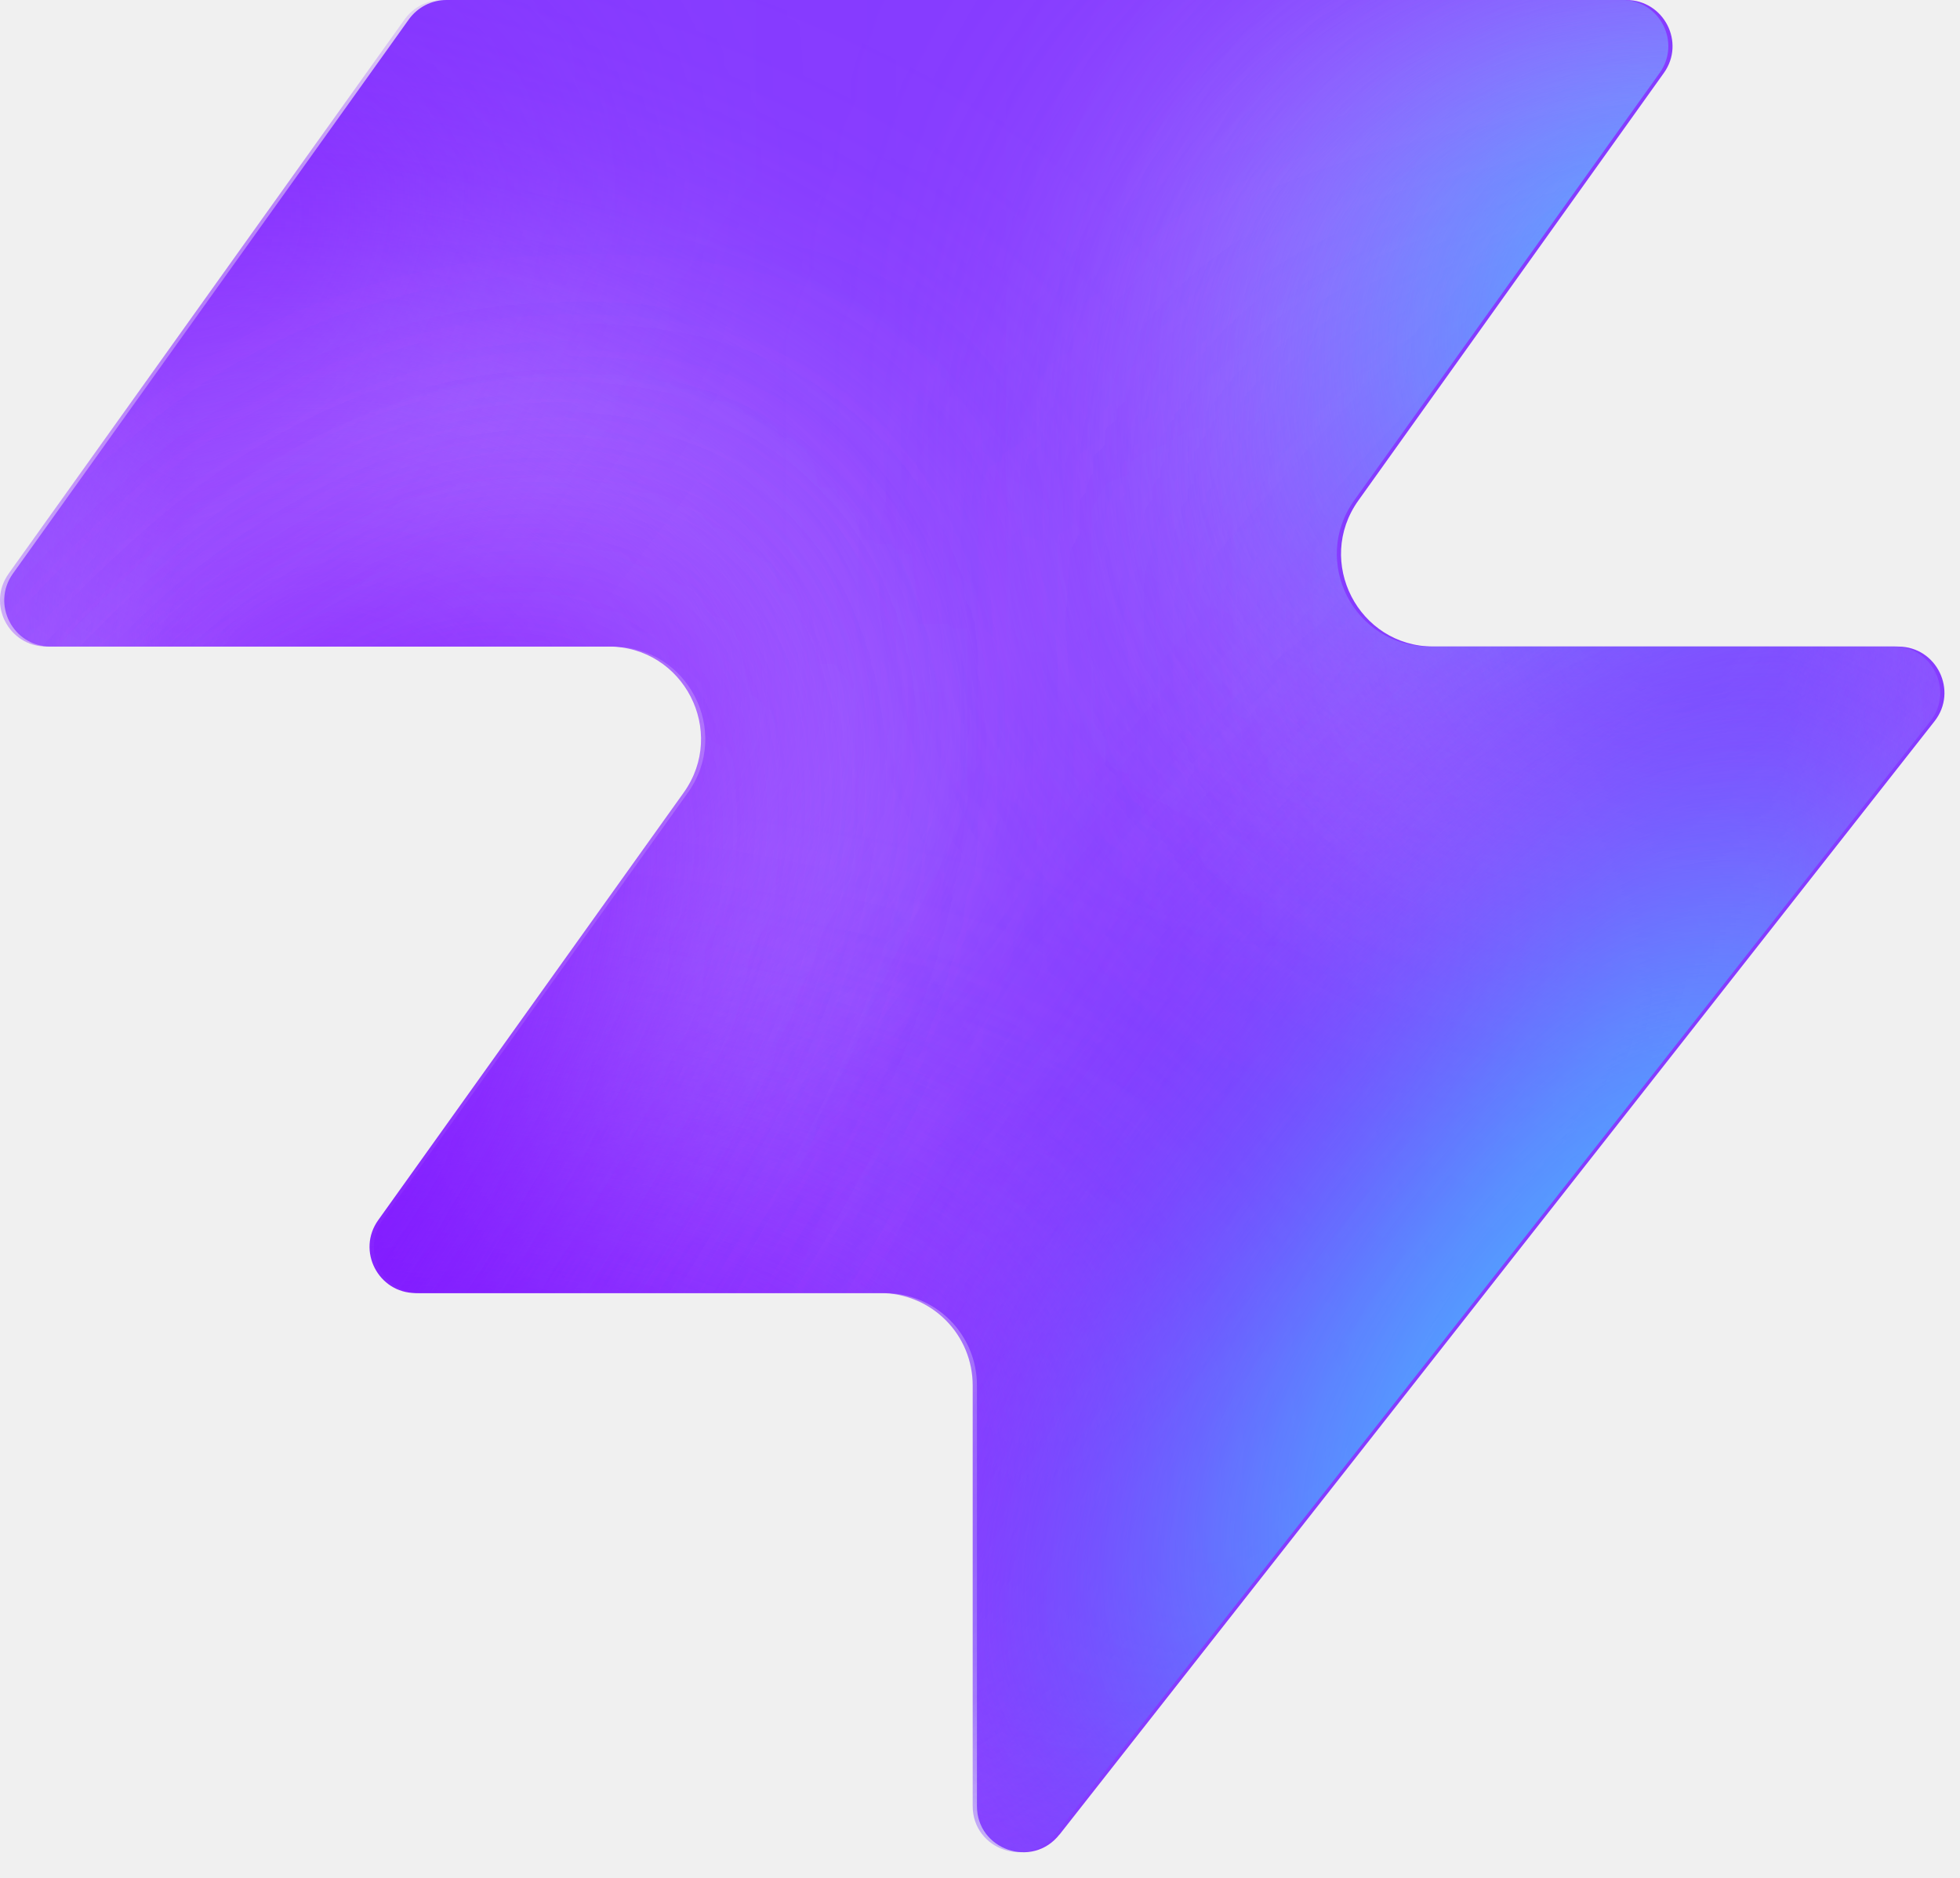
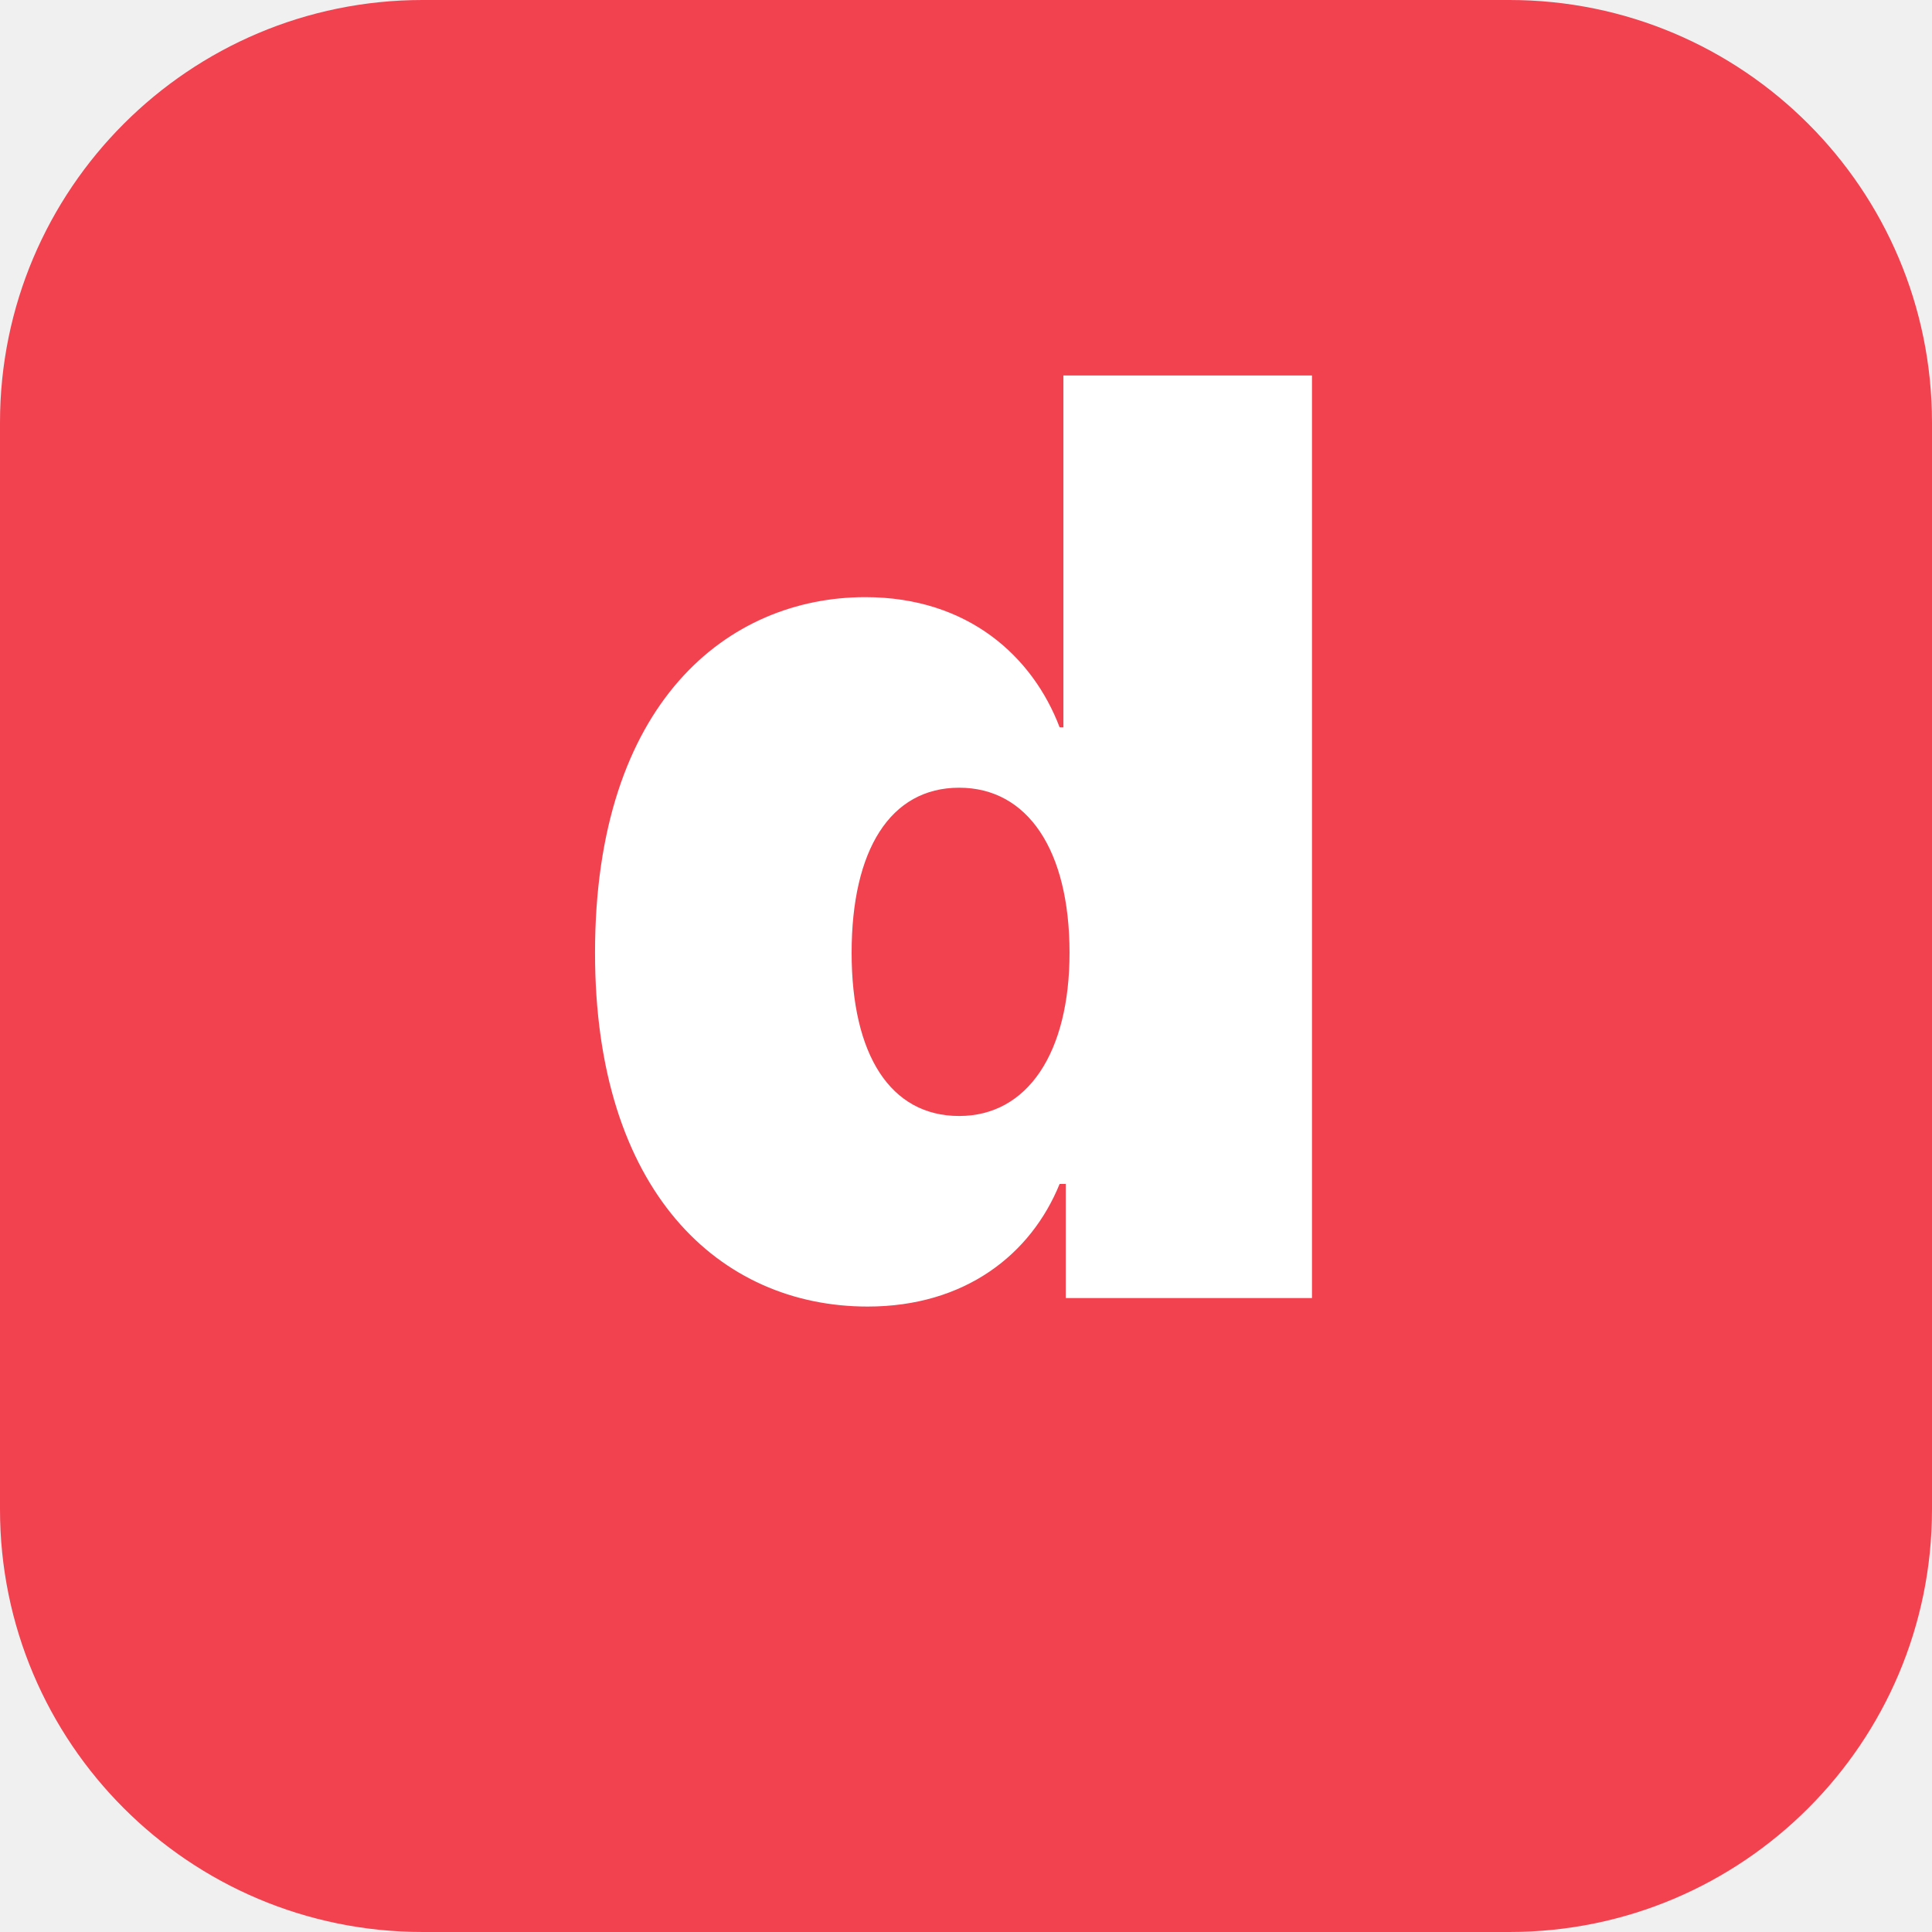
- <svg xmlns="http://www.w3.org/2000/svg" width="48" height="46" fill="none" viewBox="0 0 48 46">
-   <path fill="#863bff" d="M25.946 44.938c-.664.845-2.021.375-2.021-.698V33.937a2.26 2.26 0 0 0-2.262-2.262H10.287c-.92 0-1.456-1.04-.92-1.788l7.48-10.471c1.07-1.497 0-3.578-1.842-3.578H1.237c-.92 0-1.456-1.04-.92-1.788L10.013.474c.214-.297.556-.474.92-.474h28.894c.92 0 1.456 1.04.92 1.788l-7.48 10.471c-1.07 1.498 0 3.579 1.842 3.579h11.377c.943 0 1.473 1.088.89 1.83L25.947 44.94z" style="fill:#863bff;fill:color(display-p3 .525 .23 1);fill-opacity:1" />
-   <mask id="a" width="48" height="46" x="0" y="0" maskUnits="userSpaceOnUse" style="mask-type:alpha">
-     <path fill="#000" d="M25.842 44.938c-.664.844-2.021.375-2.021-.698V33.937a2.26 2.26 0 0 0-2.262-2.262H10.183c-.92 0-1.456-1.04-.92-1.788l7.48-10.471c1.07-1.498 0-3.579-1.842-3.579H1.133c-.92 0-1.456-1.04-.92-1.787L9.91.473c.214-.297.556-.474.92-.474h28.894c.92 0 1.456 1.04.92 1.788l-7.48 10.471c-1.07 1.498 0 3.578 1.842 3.578h11.377c.943 0 1.473 1.088.89 1.832L25.843 44.94z" style="fill:#000;fill-opacity:1" />
-   </mask>
-   <g mask="url(#a)">
-     <g filter="url(#b)">
-       <ellipse cx="5.508" cy="14.704" fill="#ede6ff" rx="5.508" ry="14.704" style="fill:#ede6ff;fill:color(display-p3 .927 .903 1);fill-opacity:1" transform="matrix(.00324 1 1 -.00324 -4.47 31.516)" />
-     </g>
-     <g filter="url(#c)">
-       <ellipse cx="10.399" cy="29.851" fill="#ede6ff" rx="10.399" ry="29.851" style="fill:#ede6ff;fill:color(display-p3 .927 .903 1);fill-opacity:1" transform="matrix(.00324 1 1 -.00324 -39.328 7.883)" />
-     </g>
-     <g filter="url(#d)">
-       <ellipse cx="5.508" cy="30.487" fill="#7e14ff" rx="5.508" ry="30.487" style="fill:#7e14ff;fill:color(display-p3 .492 .077 1);fill-opacity:1" transform="rotate(89.814 -25.913 -14.639)scale(1 -1)" />
-     </g>
-     <g filter="url(#e)">
-       <ellipse cx="5.508" cy="30.599" fill="#7e14ff" rx="5.508" ry="30.599" style="fill:#7e14ff;fill:color(display-p3 .492 .077 1);fill-opacity:1" transform="rotate(89.814 -32.644 -3.334)scale(1 -1)" />
-     </g>
-     <g filter="url(#f)">
-       <ellipse cx="5.508" cy="30.599" fill="#7e14ff" rx="5.508" ry="30.599" style="fill:#7e14ff;fill:color(display-p3 .492 .077 1);fill-opacity:1" transform="matrix(.00324 1 1 -.00324 -34.34 30.47)" />
-     </g>
-     <g filter="url(#g)">
-       <ellipse cx="14.072" cy="22.078" fill="#ede6ff" rx="14.072" ry="22.078" style="fill:#ede6ff;fill:color(display-p3 .927 .903 1);fill-opacity:1" transform="rotate(93.35 24.506 48.493)scale(-1 1)" />
-     </g>
-     <g filter="url(#h)">
-       <ellipse cx="3.47" cy="21.501" fill="#7e14ff" rx="3.47" ry="21.501" style="fill:#7e14ff;fill:color(display-p3 .492 .077 1);fill-opacity:1" transform="rotate(89.009 28.708 47.59)scale(-1 1)" />
-     </g>
-     <g filter="url(#i)">
-       <ellipse cx="3.47" cy="21.501" fill="#7e14ff" rx="3.47" ry="21.501" style="fill:#7e14ff;fill:color(display-p3 .492 .077 1);fill-opacity:1" transform="rotate(89.009 28.708 47.59)scale(-1 1)" />
-     </g>
-     <g filter="url(#j)">
-       <ellipse cx=".387" cy="8.972" fill="#7e14ff" rx="4.407" ry="29.108" style="fill:#7e14ff;fill:color(display-p3 .492 .077 1);fill-opacity:1" transform="rotate(39.51 .387 8.972)" />
-     </g>
-     <g filter="url(#k)">
-       <ellipse cx="47.523" cy="-6.092" fill="#7e14ff" rx="4.407" ry="29.108" style="fill:#7e14ff;fill:color(display-p3 .492 .077 1);fill-opacity:1" transform="rotate(37.892 47.523 -6.092)" />
-     </g>
-     <g filter="url(#l)">
-       <ellipse cx="41.412" cy="6.333" fill="#47bfff" rx="5.971" ry="9.665" style="fill:#47bfff;fill:color(display-p3 .28 .748 1);fill-opacity:1" transform="rotate(37.892 41.412 6.333)" />
-     </g>
-     <g filter="url(#m)">
-       <ellipse cx="-1.879" cy="38.332" fill="#7e14ff" rx="4.407" ry="29.108" style="fill:#7e14ff;fill:color(display-p3 .492 .077 1);fill-opacity:1" transform="rotate(37.892 -1.88 38.332)" />
-     </g>
-     <g filter="url(#n)">
-       <ellipse cx="-1.879" cy="38.332" fill="#7e14ff" rx="4.407" ry="29.108" style="fill:#7e14ff;fill:color(display-p3 .492 .077 1);fill-opacity:1" transform="rotate(37.892 -1.88 38.332)" />
-     </g>
-     <g filter="url(#o)">
-       <ellipse cx="35.651" cy="29.907" fill="#7e14ff" rx="4.407" ry="29.108" style="fill:#7e14ff;fill:color(display-p3 .492 .077 1);fill-opacity:1" transform="rotate(37.892 35.651 29.907)" />
-     </g>
-     <g filter="url(#p)">
-       <ellipse cx="38.418" cy="32.4" fill="#47bfff" rx="5.971" ry="15.297" style="fill:#47bfff;fill:color(display-p3 .28 .748 1);fill-opacity:1" transform="rotate(37.892 38.418 32.4)" />
-     </g>
-   </g>
-   <defs>
-     <filter id="b" width="60.045" height="41.654" x="-19.77" y="16.149" color-interpolation-filters="sRGB" filterUnits="userSpaceOnUse">
-       <feFlood flood-opacity="0" result="BackgroundImageFix" />
-       <feBlend in="SourceGraphic" in2="BackgroundImageFix" result="shape" />
-       <feGaussianBlur result="effect1_foregroundBlur_2002_17158" stdDeviation="7.659" />
-     </filter>
-     <filter id="c" width="90.34" height="51.437" x="-54.613" y="-7.533" color-interpolation-filters="sRGB" filterUnits="userSpaceOnUse">
-       <feFlood flood-opacity="0" result="BackgroundImageFix" />
-       <feBlend in="SourceGraphic" in2="BackgroundImageFix" result="shape" />
-       <feGaussianBlur result="effect1_foregroundBlur_2002_17158" stdDeviation="7.659" />
-     </filter>
-     <filter id="d" width="79.355" height="29.4" x="-49.64" y="2.03" color-interpolation-filters="sRGB" filterUnits="userSpaceOnUse">
-       <feFlood flood-opacity="0" result="BackgroundImageFix" />
-       <feBlend in="SourceGraphic" in2="BackgroundImageFix" result="shape" />
-       <feGaussianBlur result="effect1_foregroundBlur_2002_17158" stdDeviation="4.596" />
-     </filter>
-     <filter id="e" width="79.579" height="29.4" x="-45.045" y="20.029" color-interpolation-filters="sRGB" filterUnits="userSpaceOnUse">
-       <feFlood flood-opacity="0" result="BackgroundImageFix" />
-       <feBlend in="SourceGraphic" in2="BackgroundImageFix" result="shape" />
-       <feGaussianBlur result="effect1_foregroundBlur_2002_17158" stdDeviation="4.596" />
-     </filter>
-     <filter id="f" width="79.579" height="29.4" x="-43.513" y="21.178" color-interpolation-filters="sRGB" filterUnits="userSpaceOnUse">
-       <feFlood flood-opacity="0" result="BackgroundImageFix" />
-       <feBlend in="SourceGraphic" in2="BackgroundImageFix" result="shape" />
-       <feGaussianBlur result="effect1_foregroundBlur_2002_17158" stdDeviation="4.596" />
-     </filter>
-     <filter id="g" width="74.749" height="58.852" x="15.756" y="-17.901" color-interpolation-filters="sRGB" filterUnits="userSpaceOnUse">
-       <feFlood flood-opacity="0" result="BackgroundImageFix" />
-       <feBlend in="SourceGraphic" in2="BackgroundImageFix" result="shape" />
-       <feGaussianBlur result="effect1_foregroundBlur_2002_17158" stdDeviation="7.659" />
-     </filter>
-     <filter id="h" width="61.377" height="25.362" x="23.548" y="2.284" color-interpolation-filters="sRGB" filterUnits="userSpaceOnUse">
-       <feFlood flood-opacity="0" result="BackgroundImageFix" />
-       <feBlend in="SourceGraphic" in2="BackgroundImageFix" result="shape" />
-       <feGaussianBlur result="effect1_foregroundBlur_2002_17158" stdDeviation="4.596" />
-     </filter>
-     <filter id="i" width="61.377" height="25.362" x="23.548" y="2.284" color-interpolation-filters="sRGB" filterUnits="userSpaceOnUse">
-       <feFlood flood-opacity="0" result="BackgroundImageFix" />
-       <feBlend in="SourceGraphic" in2="BackgroundImageFix" result="shape" />
-       <feGaussianBlur result="effect1_foregroundBlur_2002_17158" stdDeviation="4.596" />
-     </filter>
-     <filter id="j" width="56.045" height="63.649" x="-27.636" y="-22.853" color-interpolation-filters="sRGB" filterUnits="userSpaceOnUse">
-       <feFlood flood-opacity="0" result="BackgroundImageFix" />
-       <feBlend in="SourceGraphic" in2="BackgroundImageFix" result="shape" />
-       <feGaussianBlur result="effect1_foregroundBlur_2002_17158" stdDeviation="4.596" />
-     </filter>
-     <filter id="k" width="54.814" height="64.646" x="20.116" y="-38.415" color-interpolation-filters="sRGB" filterUnits="userSpaceOnUse">
-       <feFlood flood-opacity="0" result="BackgroundImageFix" />
-       <feBlend in="SourceGraphic" in2="BackgroundImageFix" result="shape" />
-       <feGaussianBlur result="effect1_foregroundBlur_2002_17158" stdDeviation="4.596" />
-     </filter>
-     <filter id="l" width="33.541" height="35.313" x="24.641" y="-11.323" color-interpolation-filters="sRGB" filterUnits="userSpaceOnUse">
-       <feFlood flood-opacity="0" result="BackgroundImageFix" />
-       <feBlend in="SourceGraphic" in2="BackgroundImageFix" result="shape" />
-       <feGaussianBlur result="effect1_foregroundBlur_2002_17158" stdDeviation="4.596" />
-     </filter>
-     <filter id="m" width="54.814" height="64.646" x="-29.286" y="6.009" color-interpolation-filters="sRGB" filterUnits="userSpaceOnUse">
-       <feFlood flood-opacity="0" result="BackgroundImageFix" />
-       <feBlend in="SourceGraphic" in2="BackgroundImageFix" result="shape" />
-       <feGaussianBlur result="effect1_foregroundBlur_2002_17158" stdDeviation="4.596" />
-     </filter>
-     <filter id="n" width="54.814" height="64.646" x="-29.286" y="6.009" color-interpolation-filters="sRGB" filterUnits="userSpaceOnUse">
-       <feFlood flood-opacity="0" result="BackgroundImageFix" />
-       <feBlend in="SourceGraphic" in2="BackgroundImageFix" result="shape" />
-       <feGaussianBlur result="effect1_foregroundBlur_2002_17158" stdDeviation="4.596" />
-     </filter>
-     <filter id="o" width="54.814" height="64.646" x="8.244" y="-2.416" color-interpolation-filters="sRGB" filterUnits="userSpaceOnUse">
-       <feFlood flood-opacity="0" result="BackgroundImageFix" />
-       <feBlend in="SourceGraphic" in2="BackgroundImageFix" result="shape" />
-       <feGaussianBlur result="effect1_foregroundBlur_2002_17158" stdDeviation="4.596" />
-     </filter>
-     <filter id="p" width="39.409" height="43.623" x="18.713" y="10.588" color-interpolation-filters="sRGB" filterUnits="userSpaceOnUse">
-       <feFlood flood-opacity="0" result="BackgroundImageFix" />
-       <feBlend in="SourceGraphic" in2="BackgroundImageFix" result="shape" />
-       <feGaussianBlur result="effect1_foregroundBlur_2002_17158" stdDeviation="4.596" />
-     </filter>
-   </defs>
+ <svg xmlns="http://www.w3.org/2000/svg" viewBox="0 0 64 64">
+   <rect width="64" height="64" rx="14" fill="#f24250" />
+   <text x="32" y="43" text-anchor="middle" font-family="Inter, Arial, sans-serif" font-size="42" font-weight="900" fill="#ffffff">d</text>
</svg>
